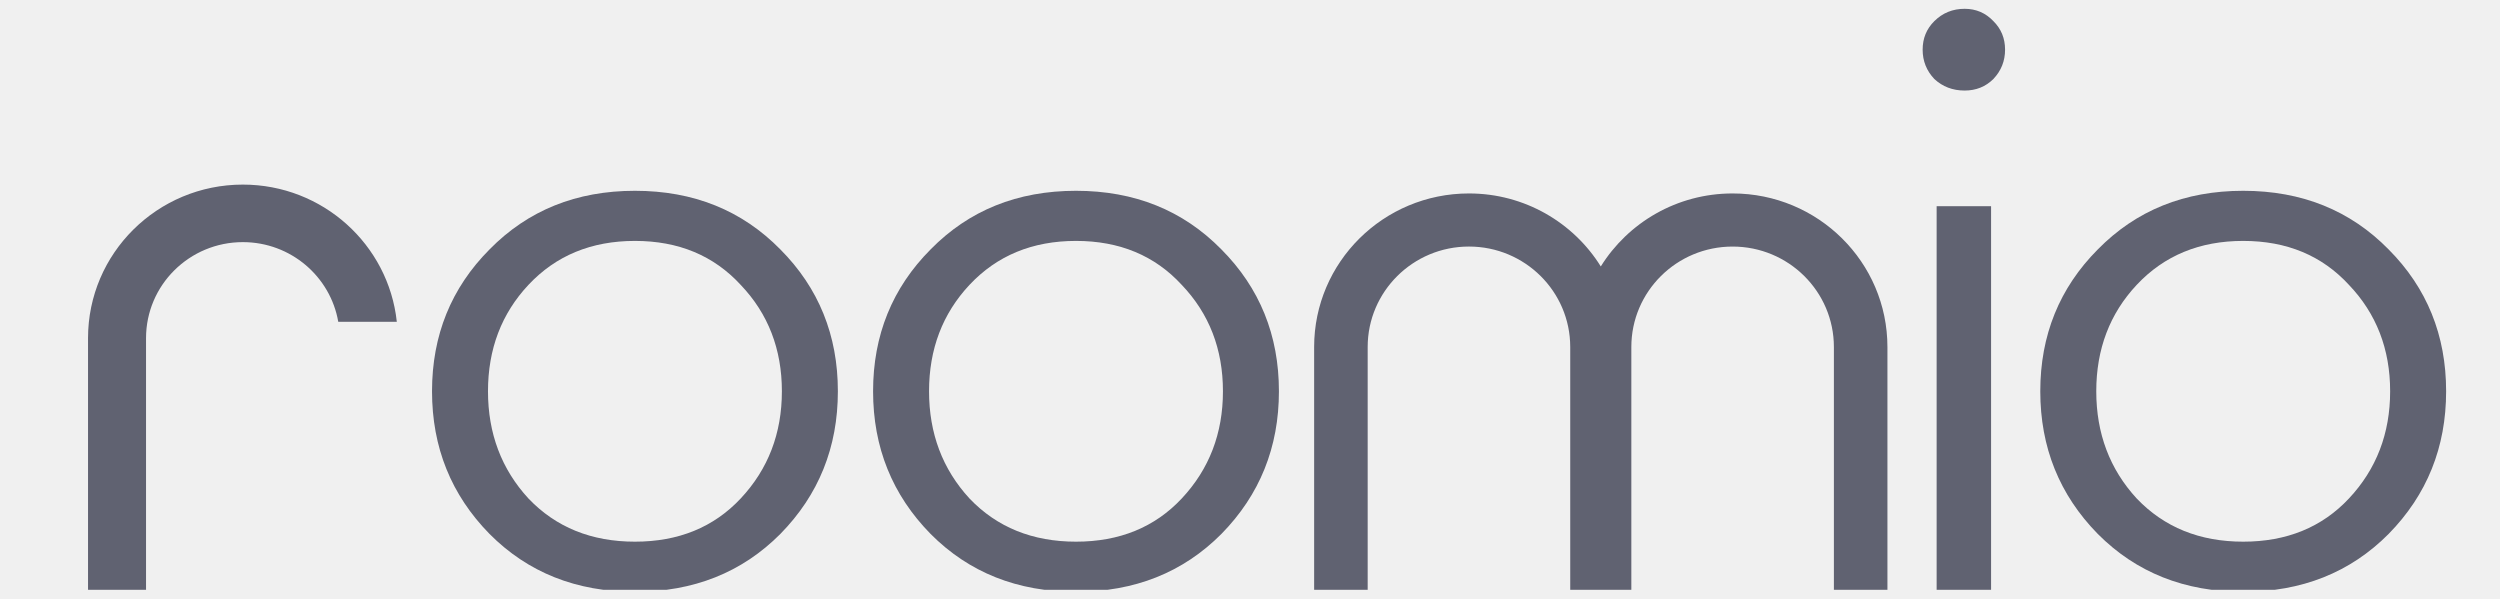
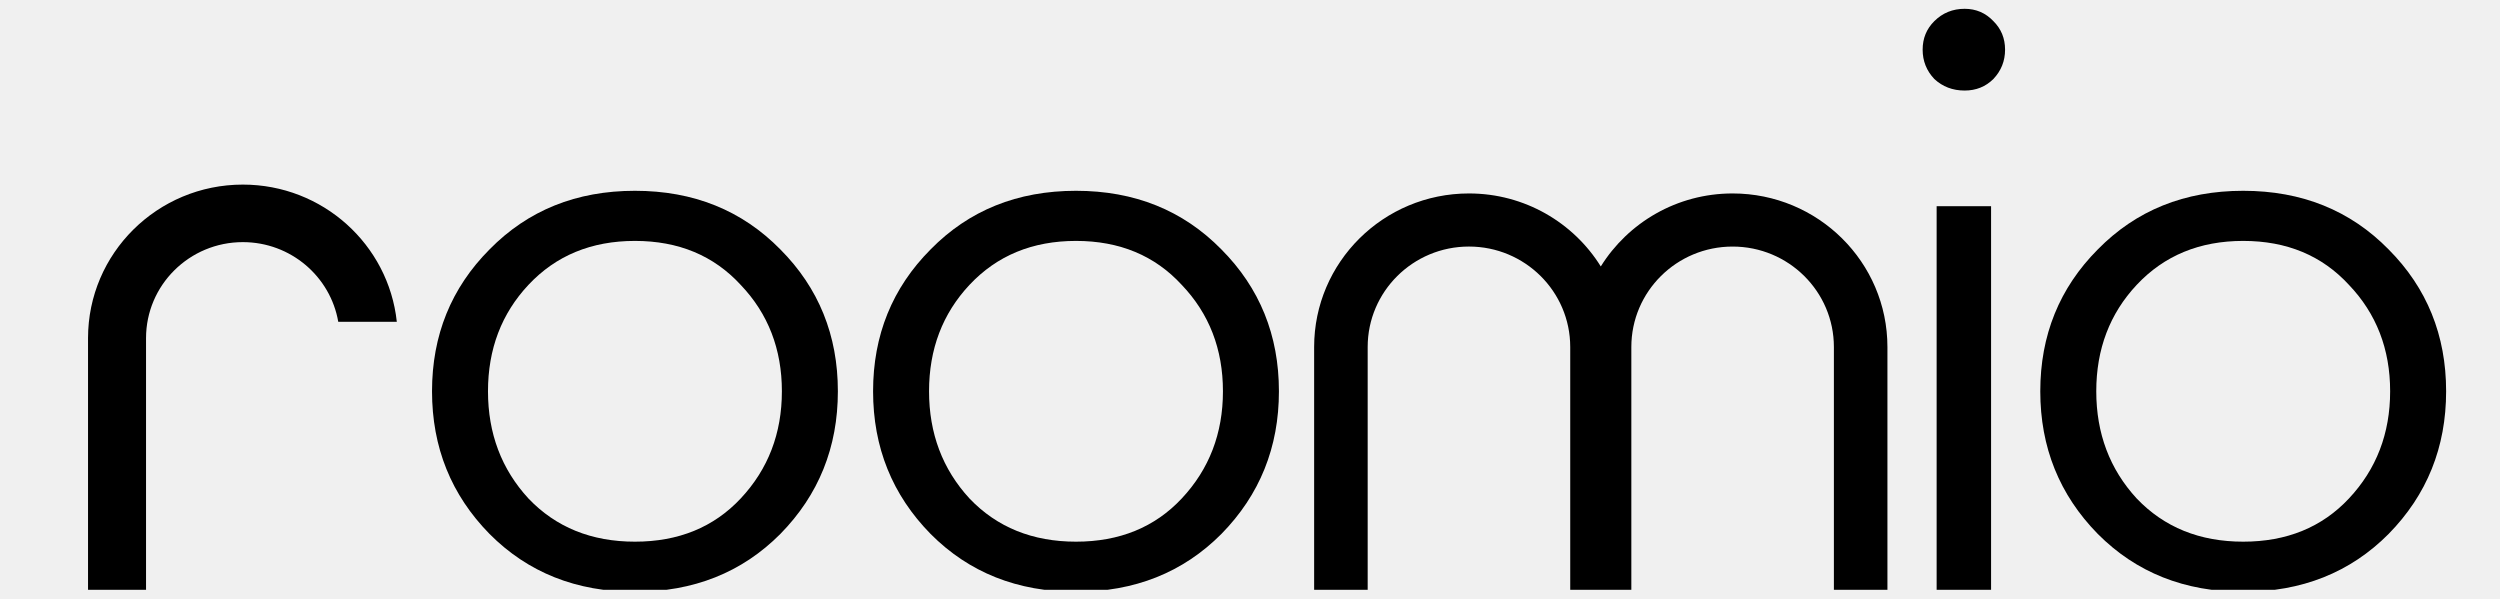
- <svg xmlns="http://www.w3.org/2000/svg" width="142" height="34" viewBox="0 0 142 34" fill="none">
+ <svg xmlns="http://www.w3.org/2000/svg" width="142" height="34" viewBox="0 0 142 34">
  <g clip-path="url(#clip0_7751_108181)">
-     <path fill-rule="evenodd" clip-rule="evenodd" d="M19.213 18.278C18.769 15.708 16.512 13.753 13.794 13.753C10.757 13.753 8.295 16.195 8.295 19.207V33.614H5V19.207C5 14.39 8.937 10.485 13.794 10.485C18.334 10.485 22.071 13.898 22.539 18.278H19.213Z" fill="#606271" />
-     <path d="M44.323 30.329C42.144 32.519 39.392 33.614 36.065 33.614C32.738 33.614 29.985 32.519 27.807 30.329C25.628 28.109 24.539 25.408 24.539 22.225C24.539 19.043 25.628 16.356 27.807 14.166C29.985 11.947 32.738 10.837 36.065 10.837C39.392 10.837 42.144 11.947 44.323 14.166C46.502 16.356 47.591 19.043 47.591 22.225C47.591 25.408 46.502 28.109 44.323 30.329ZM30.015 28.314C31.575 29.949 33.592 30.767 36.065 30.767C38.538 30.767 40.54 29.949 42.071 28.314C43.631 26.649 44.411 24.62 44.411 22.225C44.411 19.831 43.631 17.816 42.071 16.181C40.54 14.516 38.538 13.684 36.065 13.684C33.592 13.684 31.575 14.516 30.015 16.181C28.484 17.816 27.718 19.831 27.718 22.225C27.718 24.62 28.484 26.649 30.015 28.314Z" fill="#606271" />
-     <path d="M69.375 30.329C67.196 32.519 64.444 33.614 61.117 33.614C57.79 33.614 55.037 32.519 52.859 30.329C50.68 28.109 49.591 25.408 49.591 22.225C49.591 19.043 50.68 16.356 52.859 14.166C55.037 11.947 57.79 10.837 61.117 10.837C64.444 10.837 67.196 11.947 69.375 14.166C71.553 16.356 72.643 19.043 72.643 22.225C72.643 25.408 71.553 28.109 69.375 30.329ZM55.067 28.314C56.627 29.949 58.644 30.767 61.117 30.767C63.59 30.767 65.592 29.949 67.123 28.314C68.683 26.649 69.463 24.62 69.463 22.225C69.463 19.831 68.683 17.816 67.123 16.181C65.592 14.516 63.59 13.684 61.117 13.684C58.644 13.684 56.627 14.516 55.067 16.181C53.536 17.816 52.77 19.831 52.77 22.225C52.77 24.62 53.536 26.649 55.067 28.314Z" fill="#606271" />
-     <path fill-rule="evenodd" clip-rule="evenodd" d="M107.206 33.614V19.71C107.206 14.893 103.27 10.988 98.412 10.988C95.248 10.988 92.474 12.646 90.925 15.134C89.376 12.646 86.601 10.988 83.436 10.988C78.58 10.988 74.643 14.893 74.643 19.71V33.614H77.684V19.71C77.684 16.559 80.26 14.004 83.436 14.004C86.614 14.004 89.189 16.559 89.189 19.71V33.614H92.66V19.71C92.66 16.559 95.235 14.005 98.412 14.005C101.589 14.005 104.165 16.559 104.165 19.71V33.614H107.206Z" fill="#606271" />
-     <path d="M111.591 5.143C110.914 5.143 110.34 4.924 109.869 4.486C109.427 4.019 109.206 3.464 109.206 2.821C109.206 2.179 109.427 1.639 109.869 1.201C110.34 0.734 110.914 0.5 111.591 0.5C112.239 0.5 112.783 0.734 113.225 1.201C113.667 1.639 113.888 2.179 113.888 2.821C113.888 3.464 113.667 4.019 113.225 4.486C112.783 4.924 112.239 5.143 111.591 5.143ZM110.001 33.614V11.713H113.093V33.614H110.001Z" fill="#606271" />
-     <path d="M135.672 30.329C133.494 32.519 130.741 33.614 127.414 33.614C124.087 33.614 121.334 32.519 119.156 30.329C116.977 28.109 115.888 25.408 115.888 22.225C115.888 19.043 116.977 16.356 119.156 14.166C121.334 11.947 124.087 10.837 127.414 10.837C130.741 10.837 133.494 11.947 135.672 14.166C137.851 16.356 138.94 19.043 138.94 22.225C138.94 25.408 137.851 28.109 135.672 30.329ZM121.364 28.314C122.924 29.949 124.941 30.767 127.414 30.767C129.887 30.767 131.889 29.949 133.42 28.314C134.98 26.649 135.76 24.62 135.76 22.225C135.76 19.831 134.98 17.816 133.42 16.181C131.889 14.516 129.887 13.684 127.414 13.684C124.941 13.684 122.924 14.516 121.364 16.181C119.833 17.816 119.068 19.831 119.068 22.225C119.068 24.62 119.833 26.649 121.364 28.314Z" fill="#606271" />
+     <path fill-rule="evenodd" clip-rule="evenodd" d="M19.213 18.278C18.769 15.708 16.512 13.753 13.794 13.753C10.757 13.753 8.295 16.195 8.295 19.207V33.614H5V19.207C5 14.39 8.937 10.485 13.794 10.485C18.334 10.485 22.071 13.898 22.539 18.278H19.213Z" />
+     <path d="M44.323 30.329C42.144 32.519 39.392 33.614 36.065 33.614C32.738 33.614 29.985 32.519 27.807 30.329C25.628 28.109 24.539 25.408 24.539 22.225C24.539 19.043 25.628 16.356 27.807 14.166C29.985 11.947 32.738 10.837 36.065 10.837C39.392 10.837 42.144 11.947 44.323 14.166C46.502 16.356 47.591 19.043 47.591 22.225C47.591 25.408 46.502 28.109 44.323 30.329ZM30.015 28.314C31.575 29.949 33.592 30.767 36.065 30.767C38.538 30.767 40.54 29.949 42.071 28.314C43.631 26.649 44.411 24.62 44.411 22.225C44.411 19.831 43.631 17.816 42.071 16.181C40.54 14.516 38.538 13.684 36.065 13.684C33.592 13.684 31.575 14.516 30.015 16.181C28.484 17.816 27.718 19.831 27.718 22.225C27.718 24.62 28.484 26.649 30.015 28.314Z" />
+     <path d="M69.375 30.329C67.196 32.519 64.444 33.614 61.117 33.614C57.79 33.614 55.037 32.519 52.859 30.329C50.68 28.109 49.591 25.408 49.591 22.225C49.591 19.043 50.68 16.356 52.859 14.166C55.037 11.947 57.79 10.837 61.117 10.837C64.444 10.837 67.196 11.947 69.375 14.166C71.553 16.356 72.643 19.043 72.643 22.225C72.643 25.408 71.553 28.109 69.375 30.329ZM55.067 28.314C56.627 29.949 58.644 30.767 61.117 30.767C63.59 30.767 65.592 29.949 67.123 28.314C68.683 26.649 69.463 24.62 69.463 22.225C69.463 19.831 68.683 17.816 67.123 16.181C65.592 14.516 63.59 13.684 61.117 13.684C58.644 13.684 56.627 14.516 55.067 16.181C53.536 17.816 52.77 19.831 52.77 22.225C52.77 24.62 53.536 26.649 55.067 28.314Z" />
+     <path fill-rule="evenodd" clip-rule="evenodd" d="M107.206 33.614V19.71C107.206 14.893 103.27 10.988 98.412 10.988C95.248 10.988 92.474 12.646 90.925 15.134C89.376 12.646 86.601 10.988 83.436 10.988C78.58 10.988 74.643 14.893 74.643 19.71V33.614H77.684V19.71C77.684 16.559 80.26 14.004 83.436 14.004C86.614 14.004 89.189 16.559 89.189 19.71V33.614H92.66V19.71C92.66 16.559 95.235 14.005 98.412 14.005C101.589 14.005 104.165 16.559 104.165 19.71V33.614H107.206Z" />
+     <path d="M111.591 5.143C110.914 5.143 110.34 4.924 109.869 4.486C109.427 4.019 109.206 3.464 109.206 2.821C109.206 2.179 109.427 1.639 109.869 1.201C110.34 0.734 110.914 0.5 111.591 0.5C112.239 0.5 112.783 0.734 113.225 1.201C113.667 1.639 113.888 2.179 113.888 2.821C113.888 3.464 113.667 4.019 113.225 4.486C112.783 4.924 112.239 5.143 111.591 5.143ZM110.001 33.614V11.713H113.093V33.614H110.001Z" />
+     <path d="M135.672 30.329C133.494 32.519 130.741 33.614 127.414 33.614C124.087 33.614 121.334 32.519 119.156 30.329C116.977 28.109 115.888 25.408 115.888 22.225C115.888 19.043 116.977 16.356 119.156 14.166C121.334 11.947 124.087 10.837 127.414 10.837C130.741 10.837 133.494 11.947 135.672 14.166C137.851 16.356 138.94 19.043 138.94 22.225C138.94 25.408 137.851 28.109 135.672 30.329ZM121.364 28.314C122.924 29.949 124.941 30.767 127.414 30.767C129.887 30.767 131.889 29.949 133.42 28.314C134.98 26.649 135.76 24.62 135.76 22.225C135.76 19.831 134.98 17.816 133.42 16.181C131.889 14.516 129.887 13.684 127.414 13.684C124.941 13.684 122.924 14.516 121.364 16.181C119.833 17.816 119.068 19.831 119.068 22.225C119.068 24.62 119.833 26.649 121.364 28.314Z" />
  </g>
  <defs>
    <clipPath id="clip0_7751_108181">
-       <rect width="142" height="33" fill="white" transform="translate(0 0.5)" />
+       <rect width="142" height="33" transform="translate(0 0.5)" />
    </clipPath>
  </defs>
</svg>
